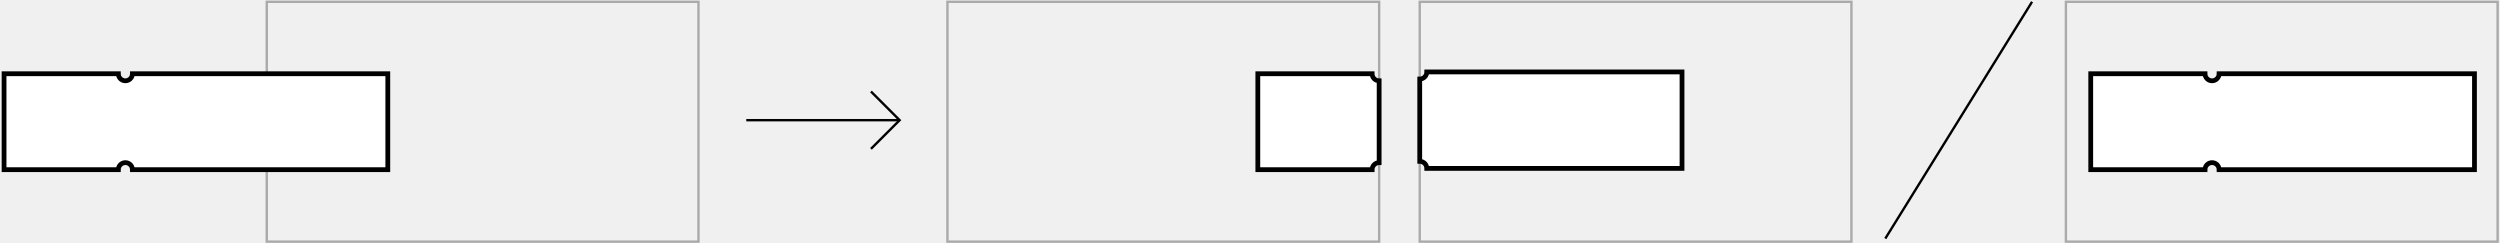
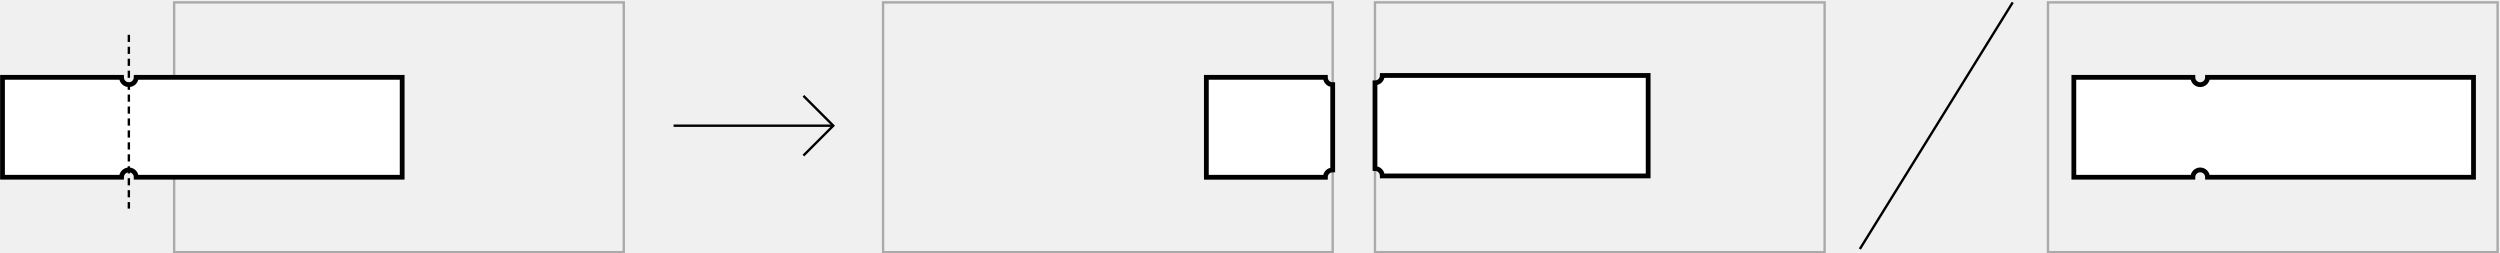
- <svg xmlns="http://www.w3.org/2000/svg" version="1.1" id="Layer_1" x="0px" y="0px" width="1046px" height="101.35px" viewBox="0 0 1046 101.35" enable-background="new 0 0 1046 101.35" xml:space="preserve">
-   <rect x="111.615" y="0.75" fill="none" stroke="#AAAAAA" stroke-miterlimit="10" width="180.626" height="100.348" />
-   <rect x="864.373" y="0.75" fill="none" stroke="#AAAAAA" stroke-miterlimit="10" width="180.626" height="100.348" />
-   <path fill="#FFFFFF" stroke="#000000" stroke-width="2" stroke-miterlimit="10" d="M928.472,30.854c0,1.63-1.32,2.951-2.95,2.951  c-1.628,0-2.95-1.321-2.95-2.951h-47.81v40.139h47.81c0-1.629,1.322-2.95,2.95-2.95c1.63,0,2.95,1.32,2.95,2.95h106.847V30.854  H928.472z" />
-   <path fill="#FFFFFF" stroke="#000000" stroke-width="2" stroke-miterlimit="10" d="M55.408,30.854c0,1.63-1.321,2.951-2.95,2.951  c-1.629,0-2.95-1.321-2.95-2.951H1.698v40.139h47.81c0-1.629,1.321-2.95,2.95-2.95c1.629,0,2.95,1.32,2.95,2.95h106.846V30.854  H55.408z" />
-   <rect x="396.407" y="0.75" fill="none" stroke="#AAAAAA" stroke-miterlimit="10" width="180.626" height="100.348" />
-   <path fill="#FFFFFF" stroke="#000000" stroke-width="2" stroke-miterlimit="10" d="M577.033,33.805c-1.629,0-2.949-1.321-2.949-2.95  h-47.81v40.139h47.81c0-1.629,1.32-2.95,2.949-2.95V33.805z" />
-   <rect x="594.016" y="0.75" fill="none" stroke="#AAAAAA" stroke-miterlimit="10" width="180.626" height="100.348" />
-   <line fill="none" stroke="#000000" stroke-miterlimit="10" x1="788.803" y1="99.817" x2="850.211" y2="0.75" />
-   <path fill="#FFFFFF" stroke="#000000" stroke-width="2" stroke-miterlimit="10" d="M594.016,67.496c1.63,0,2.949,1.328,2.949,2.966  h106.792V30.105H596.965c0,1.638-1.319,2.966-2.949,2.966V67.496z" />
-   <line fill="none" stroke="#000000" stroke-miterlimit="10" x1="312.244" y1="50.284" x2="376.405" y2="50.284" />
-   <polyline fill="none" stroke="#000000" stroke-miterlimit="10" points="364.405,38.284 376.405,50.284 364.405,62.284 " />
+ <svg xmlns="http://www.w3.org/2000/svg" version="1.1" id="Layer_1" x="0px" y="0px" width="1046px" height="105.76px" viewBox="0 -0.248 1046 105.76" enable-background="new 0 -0.248 1046 105.76" xml:space="preserve">
+   <rect x="72.861" y="0.75" fill="none" stroke="#AAAAAA" stroke-miterlimit="10" width="188.125" height="104.514" />
+   <rect x="856.873" y="0.75" fill="none" stroke="#AAAAAA" stroke-miterlimit="10" width="188.126" height="104.514" />
+   <path fill="#FFFFFF" stroke="#000000" stroke-width="2" stroke-miterlimit="10" d="M923.634,32.103c0,1.698-1.374,3.074-3.073,3.074  c-1.694,0-3.071-1.376-3.071-3.074h-49.796V73.91h49.796c0-1.698,1.377-3.072,3.071-3.072c1.699,0,3.073,1.373,3.073,3.072h111.284  V32.103H923.634z" />
+   <path fill="#FFFFFF" stroke="#000000" stroke-width="2" stroke-miterlimit="10" d="M56.986,32.103c0,1.698-1.376,3.074-3.073,3.074  s-3.073-1.376-3.073-3.074H1.045V73.91H50.84c0-1.698,1.376-3.072,3.073-3.072s3.073,1.373,3.073,3.072h111.282V32.103H56.986z" />
+   <rect x="369.478" y="0.75" fill="none" stroke="#AAAAAA" stroke-miterlimit="10" width="188.125" height="104.514" />
+   <path fill="#FFFFFF" stroke="#000000" stroke-width="2" stroke-miterlimit="10" d="M557.604,35.177  c-1.697,0-3.072-1.376-3.072-3.073h-49.794v41.807h49.794c0-1.698,1.375-3.072,3.072-3.072V35.177z" />
+   <rect x="575.292" y="0.75" fill="none" stroke="#AAAAAA" stroke-miterlimit="10" width="188.125" height="104.514" />
+   <line fill="none" stroke="#000000" stroke-miterlimit="10" x1="778.166" y1="103.93" x2="842.124" y2="0.75" />
+   <path fill="#FFFFFF" stroke="#000000" stroke-width="2" stroke-miterlimit="10" d="M575.292,70.268c1.697,0,3.071,1.382,3.071,3.088  h111.226V31.323H578.363c0,1.707-1.374,3.089-3.071,3.089V70.268L575.292,70.268z" />
+   <line fill="none" stroke="#000000" stroke-miterlimit="10" x1="281.821" y1="52.341" x2="348.645" y2="52.341" />
+   <polyline fill="none" stroke="#000000" stroke-miterlimit="10" points="336.146,39.843 348.645,52.341 336.146,64.84 " />
+   <line fill="none" stroke="#000000" stroke-miterlimit="10" stroke-dasharray="3,2" x1="53.913" y1="14.315" x2="53.913" y2="87.034" />
</svg>
